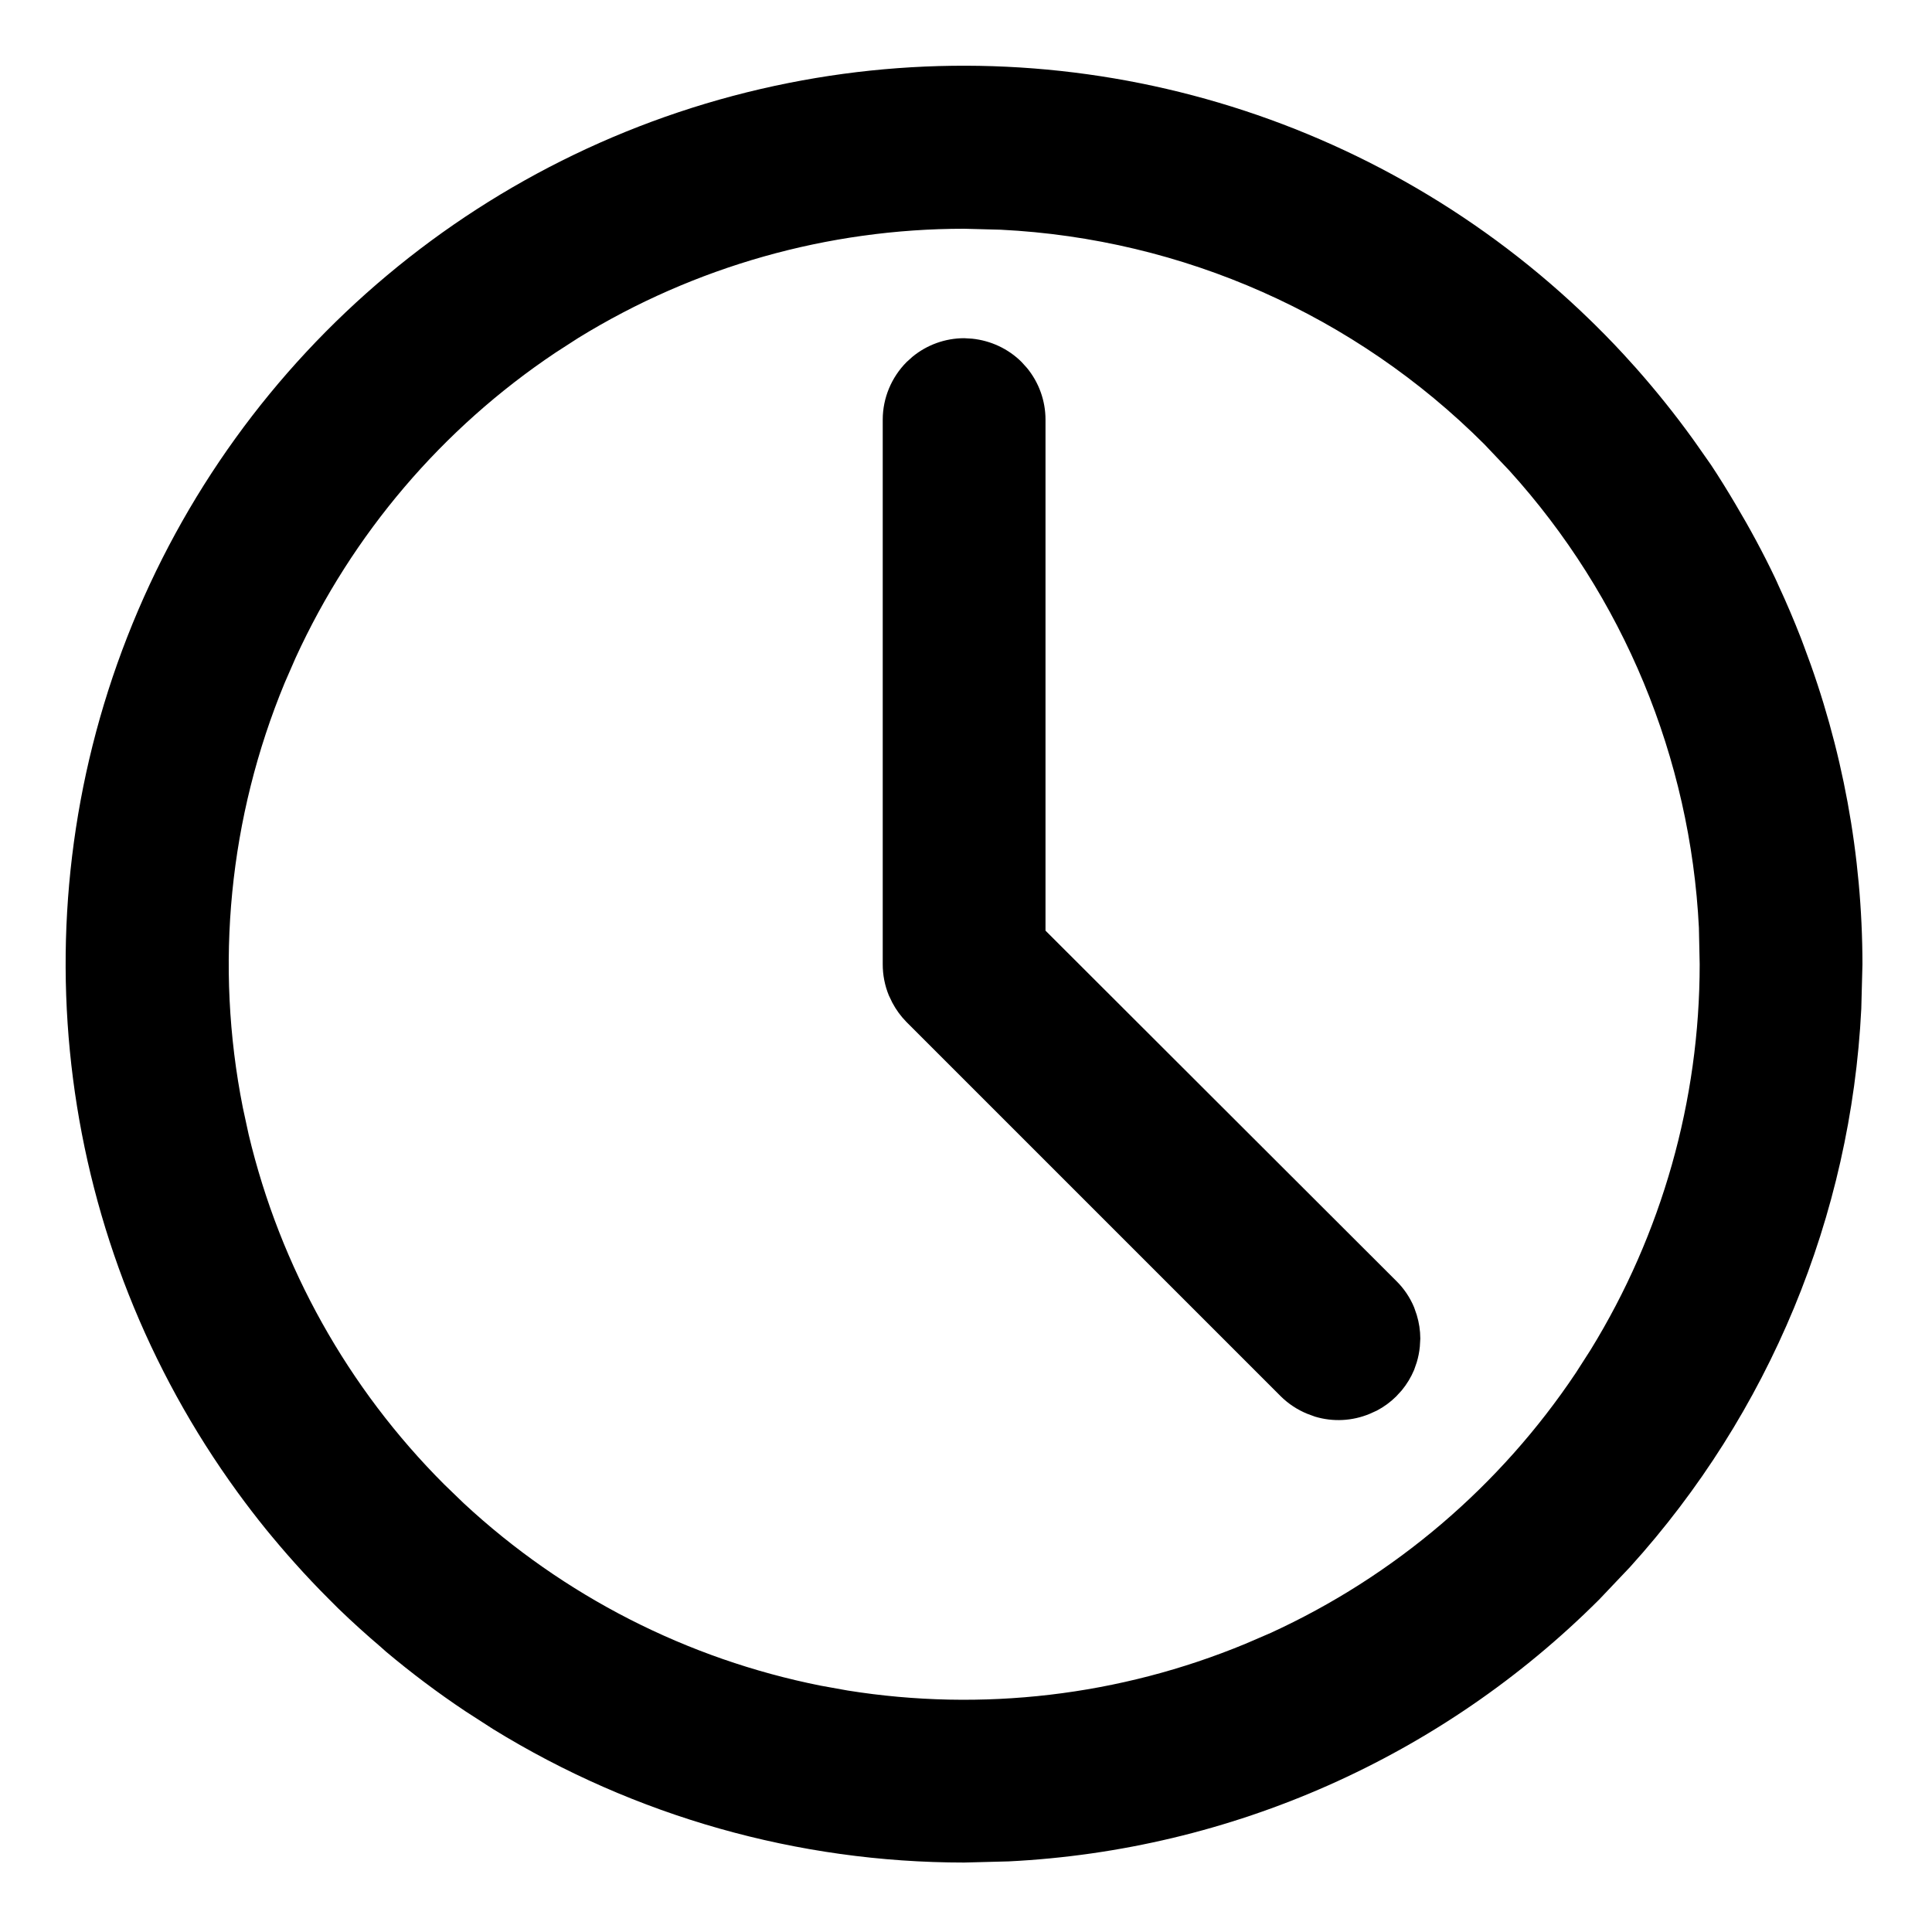
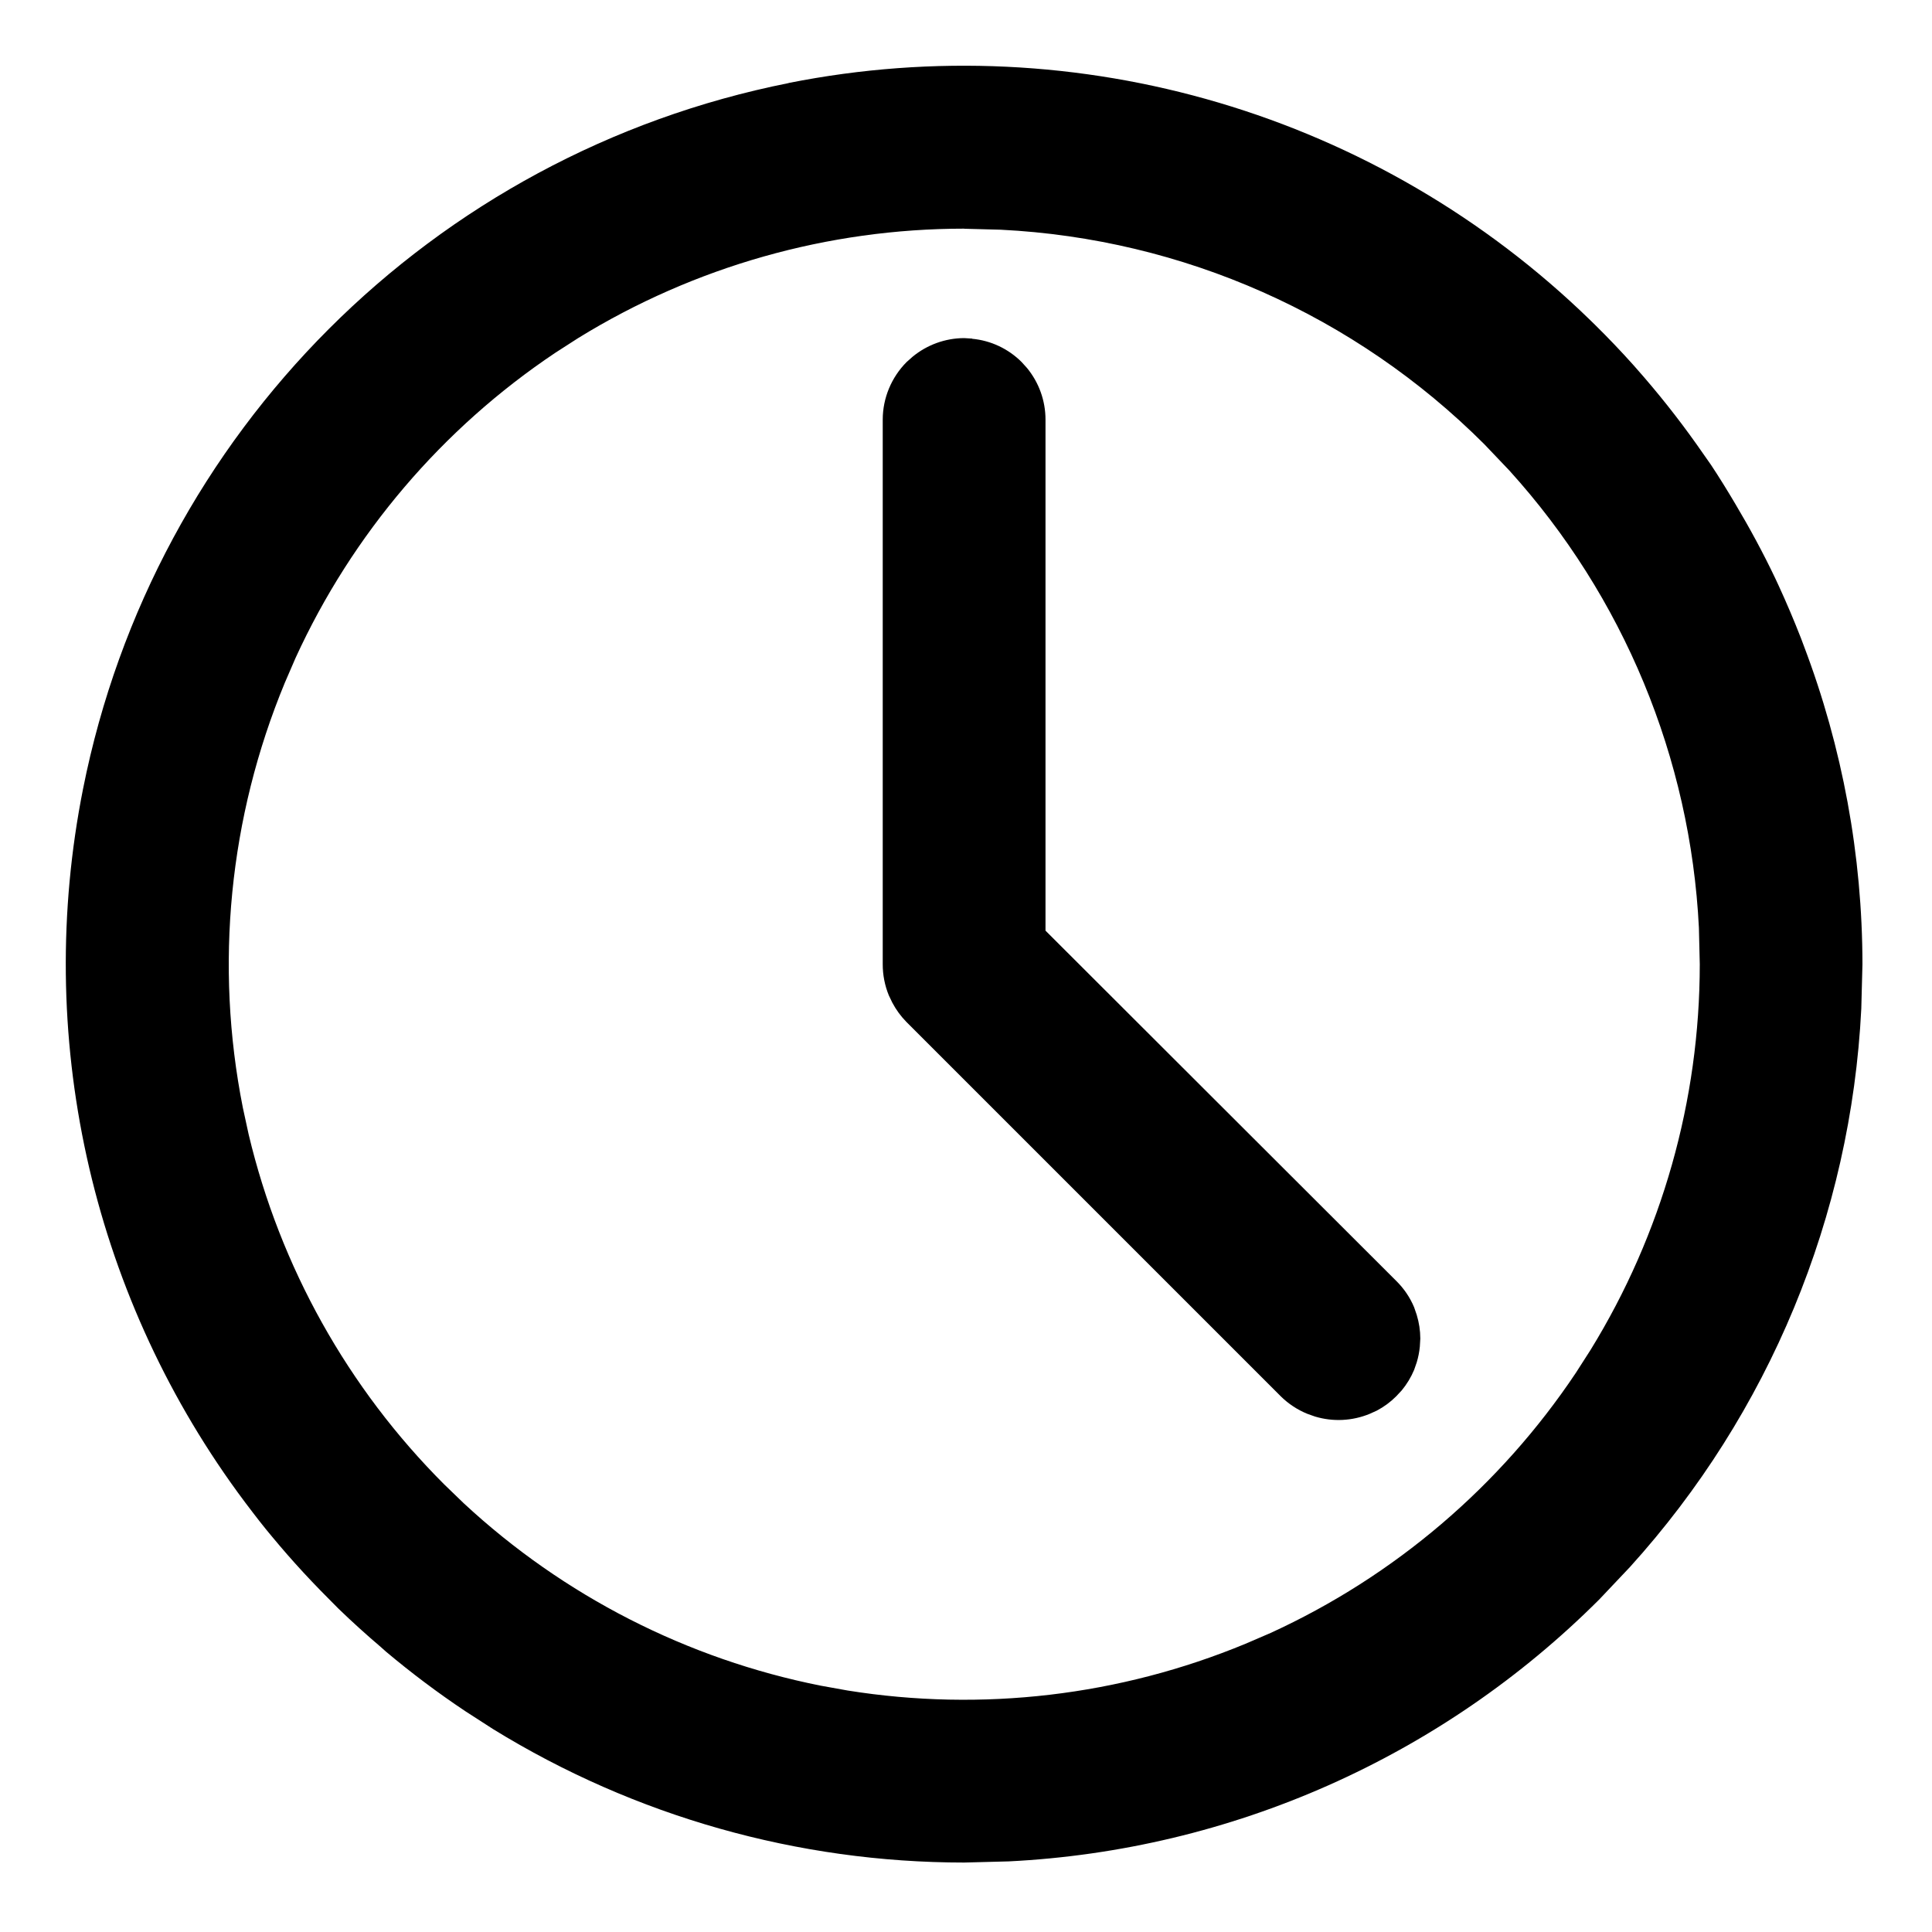
<svg xmlns="http://www.w3.org/2000/svg" viewBox="0 0 20 20" fill="none">
-   <path d="M8.164.859a9.3 9.3 0 0 1 8.3 2.457l.047.046c.136.134.268.272.395.415l.03.033c.207.234.403.478.587.733l.039.055.15.214c.087.131.17.266.25.401.15.252.29.51.415.773.012.024.022.049.033.073.084.18.161.362.233.546l.03.08a9.3 9.3 0 0 1 .607 3.297l-.012.46a9.301 9.301 0 0 1-2.395 5.781l-.317.334a9.3 9.3 0 0 1-6.114 2.712l-.461.012A9.3 9.3 0 0 1 5.105 17.9l-.29-.187a9.303 9.303 0 0 1-.819-.615l-.055-.049a9.33 9.33 0 0 1-.438-.397l-.098-.098a8.814 8.814 0 0 1-.351-.371l-.078-.088a9.32 9.32 0 0 1-.16-.188l-.062-.075a9.397 9.397 0 0 1-.294-.383A9.297 9.297 0 0 1 8.164.859Zm1.817 1.509a7.617 7.617 0 0 0-3.994 1.13l-.237.153A7.616 7.616 0 0 0 3.06 6.81l-.113.259a7.615 7.615 0 0 0-.433 4.398l.06.277a7.613 7.613 0 0 0 2.024 3.622l.203.196a7.615 7.615 0 0 0 3.695 1.888l.278.05a7.614 7.614 0 0 0 4.12-.484l.26-.112a7.615 7.615 0 0 0 3.159-2.692l.152-.237a7.616 7.616 0 0 0 1.13-3.993l-.008-.378a7.614 7.614 0 0 0-1.962-4.732l-.26-.274a7.614 7.614 0 0 0-5.005-2.22l-.378-.01Zm.083 1.138c.192.02.374.104.512.242l.056.062c.123.15.191.339.191.534v5.29l3.631 3.626a.83.83 0 0 1 .185.274l.027.078a.85.85 0 0 1 .037.245l-.005.084a.84.84 0 0 1-.032.162l-.027.078a.852.852 0 0 1-.129.213l-.057.062a.837.837 0 0 1-.199.146l-.075.034a.841.841 0 0 1-.566.029l-.079-.029a.842.842 0 0 1-.274-.18l-3.877-3.877a.853.853 0 0 1-.146-.2l-.036-.075a.846.846 0 0 1-.063-.323V4.344c0-.223.09-.438.247-.596l.061-.055a.844.844 0 0 1 .535-.192l.083.005Z" fill="currentColor" />
+   <path d="M8.164.859a9.3 9.3 0 0 1 8.3 2.457l.047.046c.136.134.268.272.396.415l.029.033a9.316 9.316 0 0 1 .626.788l.15.214c.087.131.17.266.25.401.15.252.29.51.415.773l.034.073c.083.18.16.362.232.546l.03.08a9.302 9.302 0 0 1 .607 3.297l-.012.46a9.301 9.301 0 0 1-2.395 5.78l-.317.335a9.3 9.3 0 0 1-6.114 2.712l-.461.012A9.3 9.3 0 0 1 5.105 17.9l-.29-.187a9.3 9.3 0 0 1-.819-.615l-.055-.049a9.281 9.281 0 0 1-.438-.397l-.097-.098a9.436 9.436 0 0 1-.352-.371l-.078-.088a9.646 9.646 0 0 1-.16-.188l-.062-.075c-.045-.055-.088-.111-.132-.168a10.038 10.038 0 0 1-.162-.216A9.292 9.292 0 0 1 .86 8.165 9.3 9.3 0 0 1 8.164.86Zm1.817 1.508a7.617 7.617 0 0 0-3.993 1.131l-.238.153A7.616 7.616 0 0 0 3.06 6.81l-.112.259a7.615 7.615 0 0 0-.434 4.398l.06.276a7.613 7.613 0 0 0 2.024 3.623l.203.196a7.617 7.617 0 0 0 3.695 1.888l.278.05a7.616 7.616 0 0 0 4.12-.484l.26-.112a7.615 7.615 0 0 0 3.159-2.692l.152-.237a7.617 7.617 0 0 0 1.131-3.993l-.009-.378a7.614 7.614 0 0 0-1.962-4.733l-.26-.273a7.614 7.614 0 0 0-5.005-2.22l-.378-.01Zm.083 1.14c.193.018.374.103.512.241l.056.062c.123.15.191.338.191.534v5.29l3.631 3.626c.079.078.142.17.185.273l.027.079a.85.85 0 0 1 .037.245l-.005.084a.84.84 0 0 1-.032.162l-.027.078a.85.85 0 0 1-.129.213l-.057.061a.835.835 0 0 1-.199.147l-.075.034a.845.845 0 0 1-.566.028l-.079-.028a.843.843 0 0 1-.274-.18l-3.877-3.877a.853.853 0 0 1-.146-.2l-.036-.075a.846.846 0 0 1-.063-.323V4.344c0-.223.09-.438.247-.596l.062-.055A.844.844 0 0 1 9.98 3.5l.083.005Z" fill="currentColor" />
</svg>
